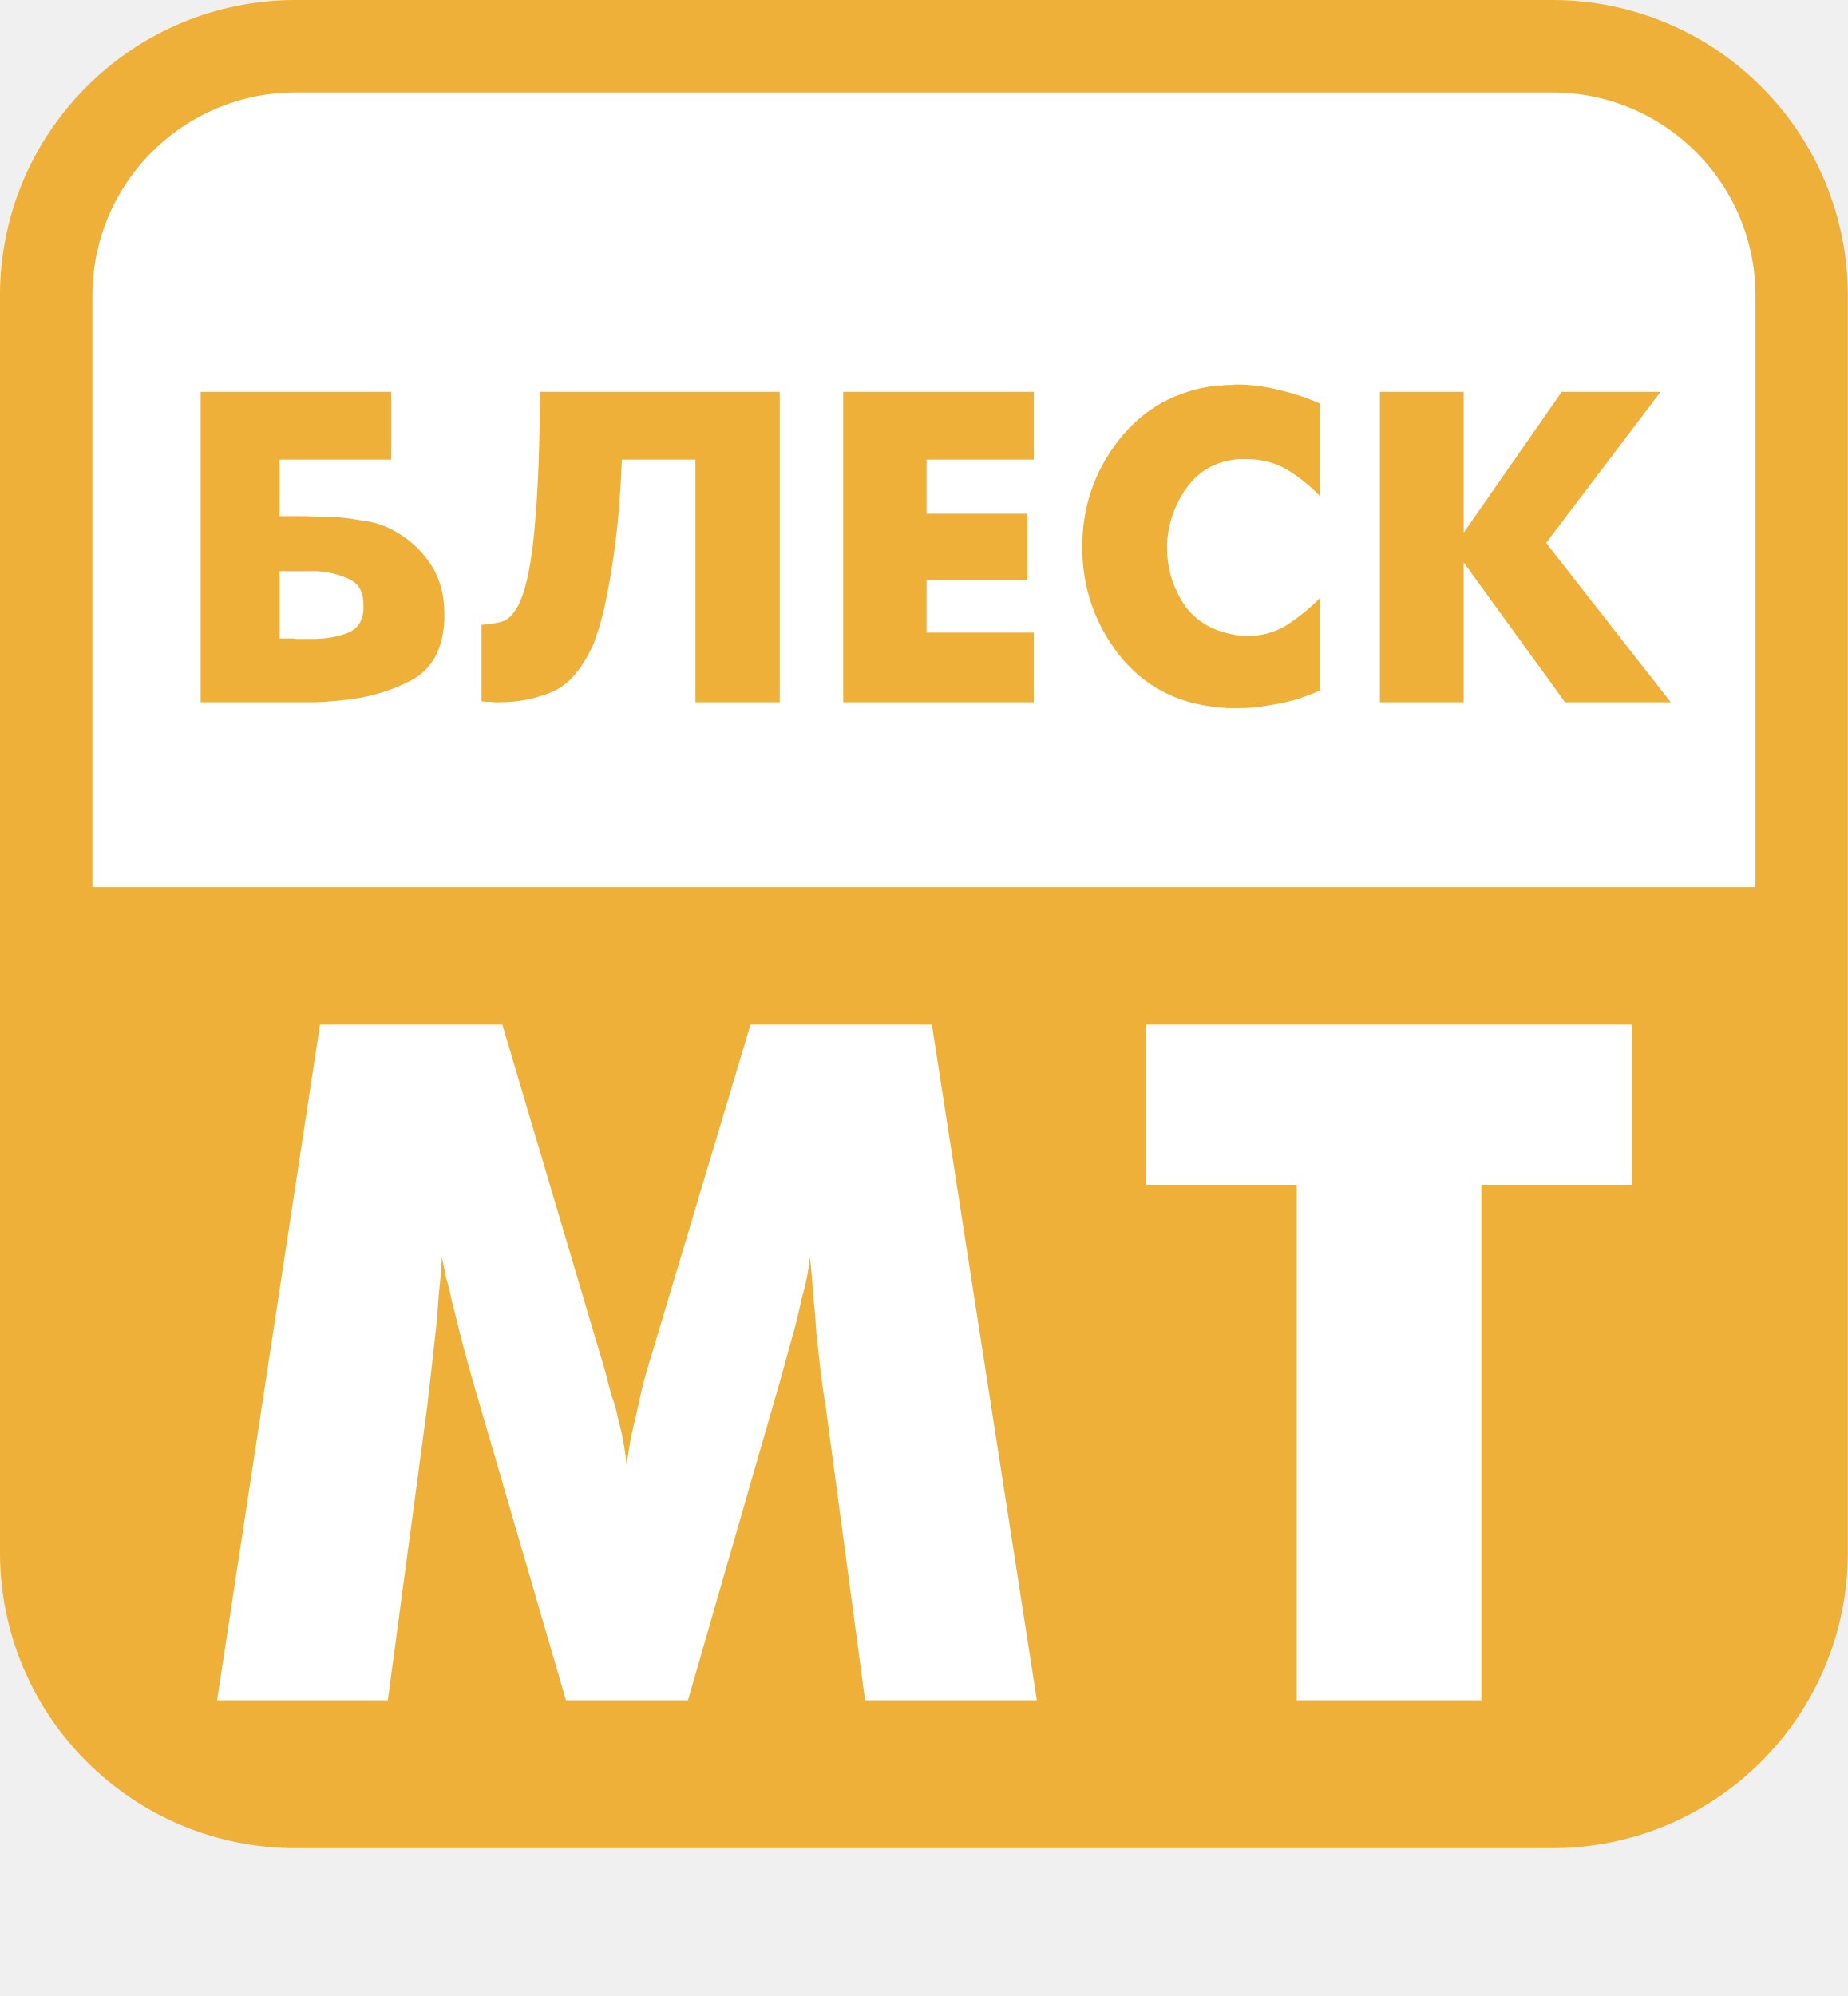
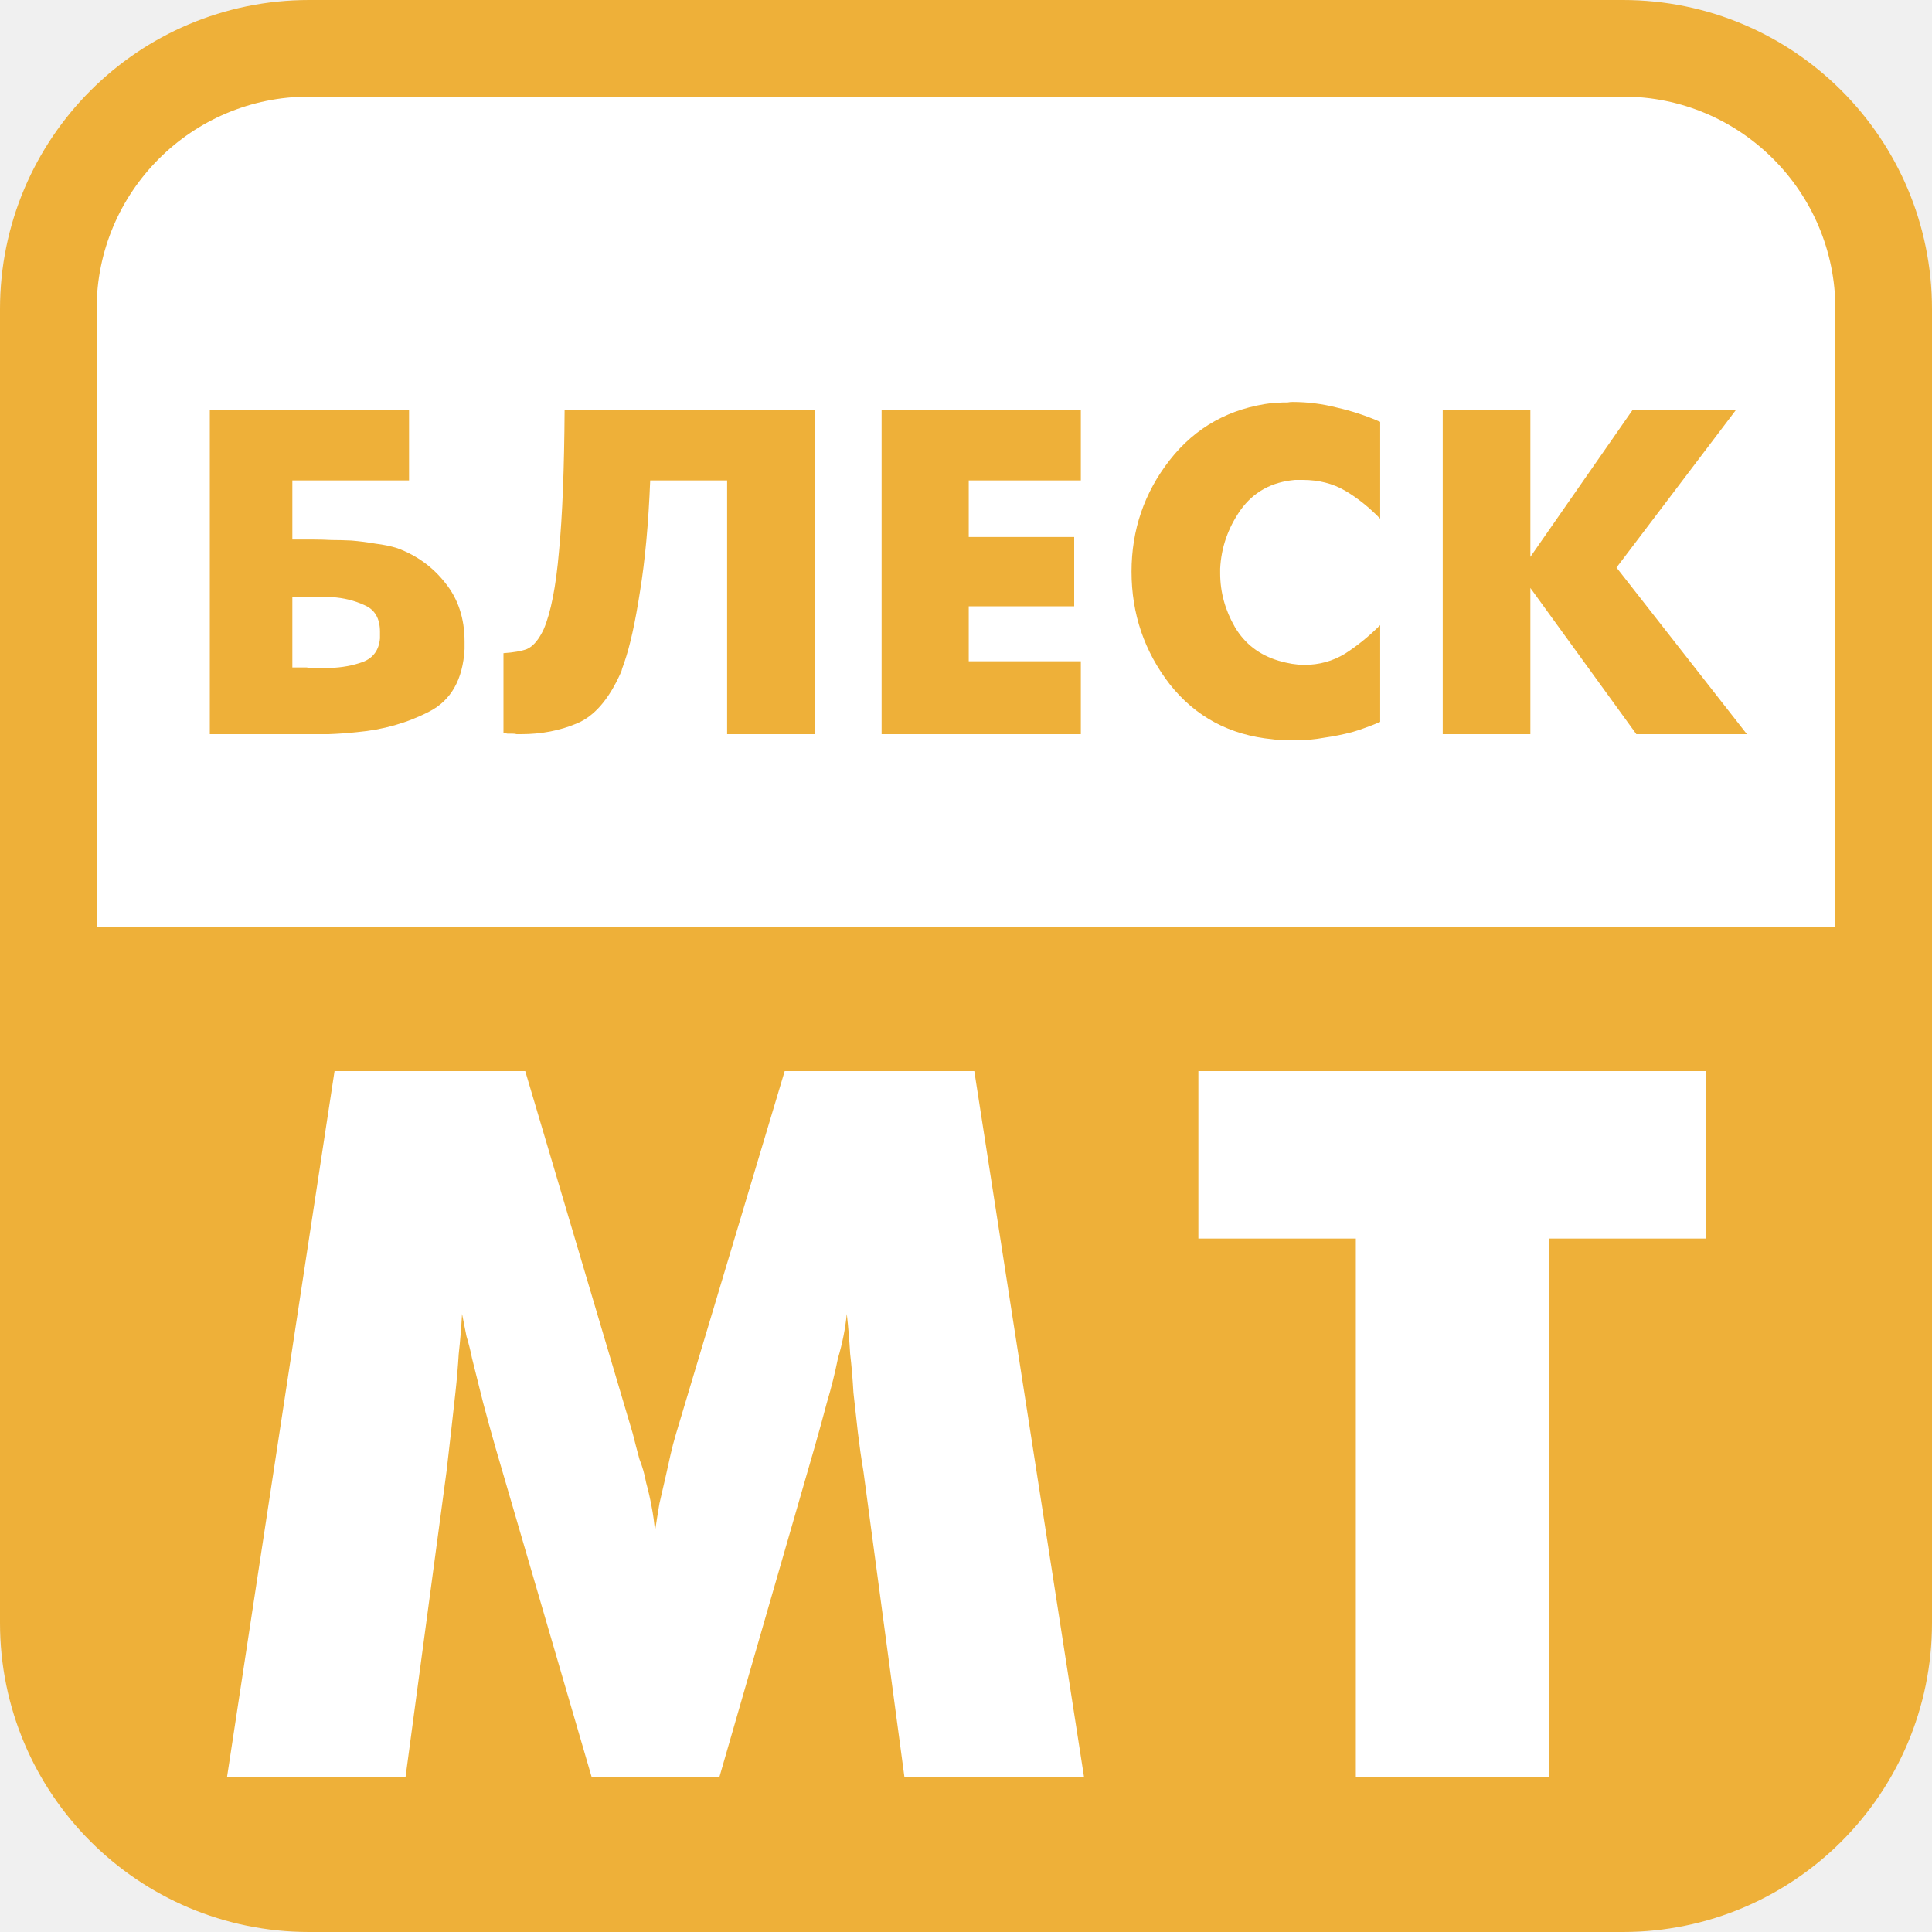
- <svg xmlns="http://www.w3.org/2000/svg" width="50" height="54" viewBox="0 0 50 54" fill="none">
+ <svg xmlns="http://www.w3.org/2000/svg" width="50" height="50" viewBox="0 0 50 50" fill="none">
  <path d="M8 1.25H42C45.728 1.25 48.75 4.272 48.75 8V42C48.75 45.728 45.728 48.75 42 48.75H8C4.272 48.75 1.25 45.728 1.25 42V8C1.25 4.272 4.272 1.25 8 1.25Z" fill="white" stroke="#EEB039" stroke-width="2.5" />
  <path d="M7.566 12.434V13.963H8.107C8.256 13.963 8.415 13.967 8.582 13.976C8.749 13.976 8.92 13.981 9.096 13.989C9.307 14.007 9.513 14.033 9.716 14.069C9.927 14.095 10.116 14.134 10.283 14.187C10.784 14.372 11.197 14.671 11.522 15.084C11.856 15.497 12.023 16.003 12.023 16.6V16.798C11.979 17.589 11.671 18.13 11.1 18.42C10.537 18.71 9.918 18.886 9.241 18.947C8.995 18.974 8.749 18.991 8.502 19C8.256 19 8.023 19 7.804 19H5.43V10.601H10.586V12.434H7.566ZM7.566 15.453V17.273C7.619 17.273 7.676 17.273 7.738 17.273C7.799 17.273 7.865 17.273 7.936 17.273C7.971 17.282 8.006 17.286 8.041 17.286C8.076 17.286 8.111 17.286 8.146 17.286C8.182 17.286 8.217 17.286 8.252 17.286C8.287 17.286 8.322 17.286 8.357 17.286C8.384 17.286 8.41 17.286 8.437 17.286C8.472 17.286 8.507 17.286 8.542 17.286C8.85 17.277 9.135 17.224 9.399 17.128C9.663 17.022 9.808 16.82 9.834 16.521V16.35C9.834 16.007 9.702 15.778 9.439 15.664C9.175 15.541 8.889 15.471 8.582 15.453C8.546 15.453 8.511 15.453 8.476 15.453C8.45 15.453 8.419 15.453 8.384 15.453H7.566ZM16.062 17.418C15.755 18.103 15.377 18.538 14.928 18.723C14.489 18.908 14.01 19 13.491 19C13.456 19 13.416 19 13.372 19C13.337 18.991 13.302 18.987 13.267 18.987C13.223 18.987 13.179 18.987 13.135 18.987C13.1 18.978 13.065 18.974 13.03 18.974V16.904C13.293 16.886 13.495 16.851 13.636 16.798C13.777 16.736 13.904 16.6 14.018 16.389C14.027 16.372 14.036 16.354 14.045 16.337C14.054 16.319 14.062 16.301 14.071 16.284C14.256 15.853 14.388 15.181 14.467 14.266C14.555 13.352 14.603 12.13 14.612 10.601H21.099V19H18.818V12.434H16.827C16.783 13.541 16.695 14.499 16.563 15.308C16.44 16.108 16.304 16.723 16.154 17.154C16.137 17.207 16.119 17.255 16.102 17.299C16.093 17.343 16.08 17.383 16.062 17.418ZM22.816 19V10.601H27.972V12.434H25.071V13.897H27.8V15.69H25.071V17.114H27.972V19H22.816ZM35.719 10.917V13.422C35.428 13.124 35.125 12.882 34.809 12.697C34.492 12.513 34.127 12.42 33.714 12.42H33.517C32.91 12.473 32.44 12.732 32.106 13.198C31.78 13.664 31.605 14.17 31.578 14.715C31.578 14.732 31.578 14.754 31.578 14.781C31.578 14.798 31.578 14.816 31.578 14.833C31.578 15.326 31.706 15.791 31.961 16.231C32.216 16.662 32.594 16.952 33.095 17.101C33.218 17.136 33.332 17.163 33.438 17.18C33.552 17.198 33.657 17.207 33.754 17.207C34.141 17.207 34.492 17.11 34.809 16.917C35.125 16.715 35.428 16.468 35.719 16.178V18.683C35.596 18.736 35.472 18.785 35.349 18.829C35.235 18.872 35.117 18.912 34.993 18.947C34.756 19.009 34.514 19.057 34.268 19.092C34.031 19.136 33.789 19.158 33.543 19.158C33.49 19.158 33.438 19.158 33.385 19.158C33.341 19.158 33.292 19.158 33.24 19.158C33.187 19.158 33.134 19.154 33.081 19.145C33.038 19.145 32.989 19.141 32.936 19.132C31.829 19.026 30.941 18.552 30.273 17.708C29.614 16.855 29.284 15.884 29.284 14.794C29.284 13.713 29.614 12.75 30.273 11.906C30.941 11.053 31.829 10.561 32.936 10.429C32.98 10.429 33.024 10.429 33.068 10.429C33.112 10.421 33.156 10.416 33.2 10.416C33.235 10.416 33.275 10.416 33.319 10.416C33.363 10.407 33.407 10.403 33.451 10.403C33.837 10.403 34.22 10.451 34.598 10.548C34.985 10.636 35.358 10.759 35.719 10.917ZM37.338 19V10.601H39.606V14.411L42.257 10.601H44.933L41.835 14.688L45.21 19H42.349L39.606 15.216V19H37.338Z" fill="#EEB039" />
  <path d="M0 24H49V41C49 45.418 45.418 49 41 49H8C3.582 49 0 45.418 0 41V24Z" fill="#EEB039" />
  <path d="M28.056 46H23.408L22.346 38.08C22.288 37.736 22.241 37.401 22.202 37.075C22.164 36.731 22.126 36.387 22.087 36.042C22.068 35.698 22.04 35.363 22.002 35.038C21.982 34.694 21.954 34.349 21.915 34.005C21.896 34.196 21.867 34.388 21.829 34.579C21.791 34.77 21.743 34.962 21.686 35.153C21.609 35.535 21.514 35.918 21.399 36.301C21.303 36.664 21.198 37.047 21.083 37.449L18.615 46H15.315L12.819 37.449C12.704 37.047 12.599 36.664 12.503 36.301C12.407 35.918 12.312 35.535 12.216 35.153C12.178 34.962 12.13 34.77 12.072 34.579C12.034 34.388 11.996 34.196 11.958 34.005C11.939 34.349 11.91 34.694 11.872 35.038C11.852 35.363 11.824 35.698 11.786 36.042C11.747 36.387 11.709 36.731 11.671 37.075C11.633 37.401 11.594 37.736 11.556 38.08L10.494 46H5.874L8.658 27.72H13.593L16.377 37.104C16.434 37.334 16.492 37.554 16.549 37.764C16.626 37.956 16.683 38.156 16.721 38.367C16.779 38.577 16.827 38.788 16.865 38.998C16.903 39.189 16.932 39.4 16.951 39.629C16.989 39.381 17.027 39.142 17.066 38.912C17.123 38.663 17.18 38.415 17.238 38.166C17.276 37.994 17.314 37.822 17.353 37.649C17.391 37.477 17.439 37.295 17.496 37.104L20.308 27.72H25.215L28.056 46ZM35.089 46V32.054H31.014V27.72H44.157V32.054H40.082V46H35.089Z" fill="white" />
</svg>
